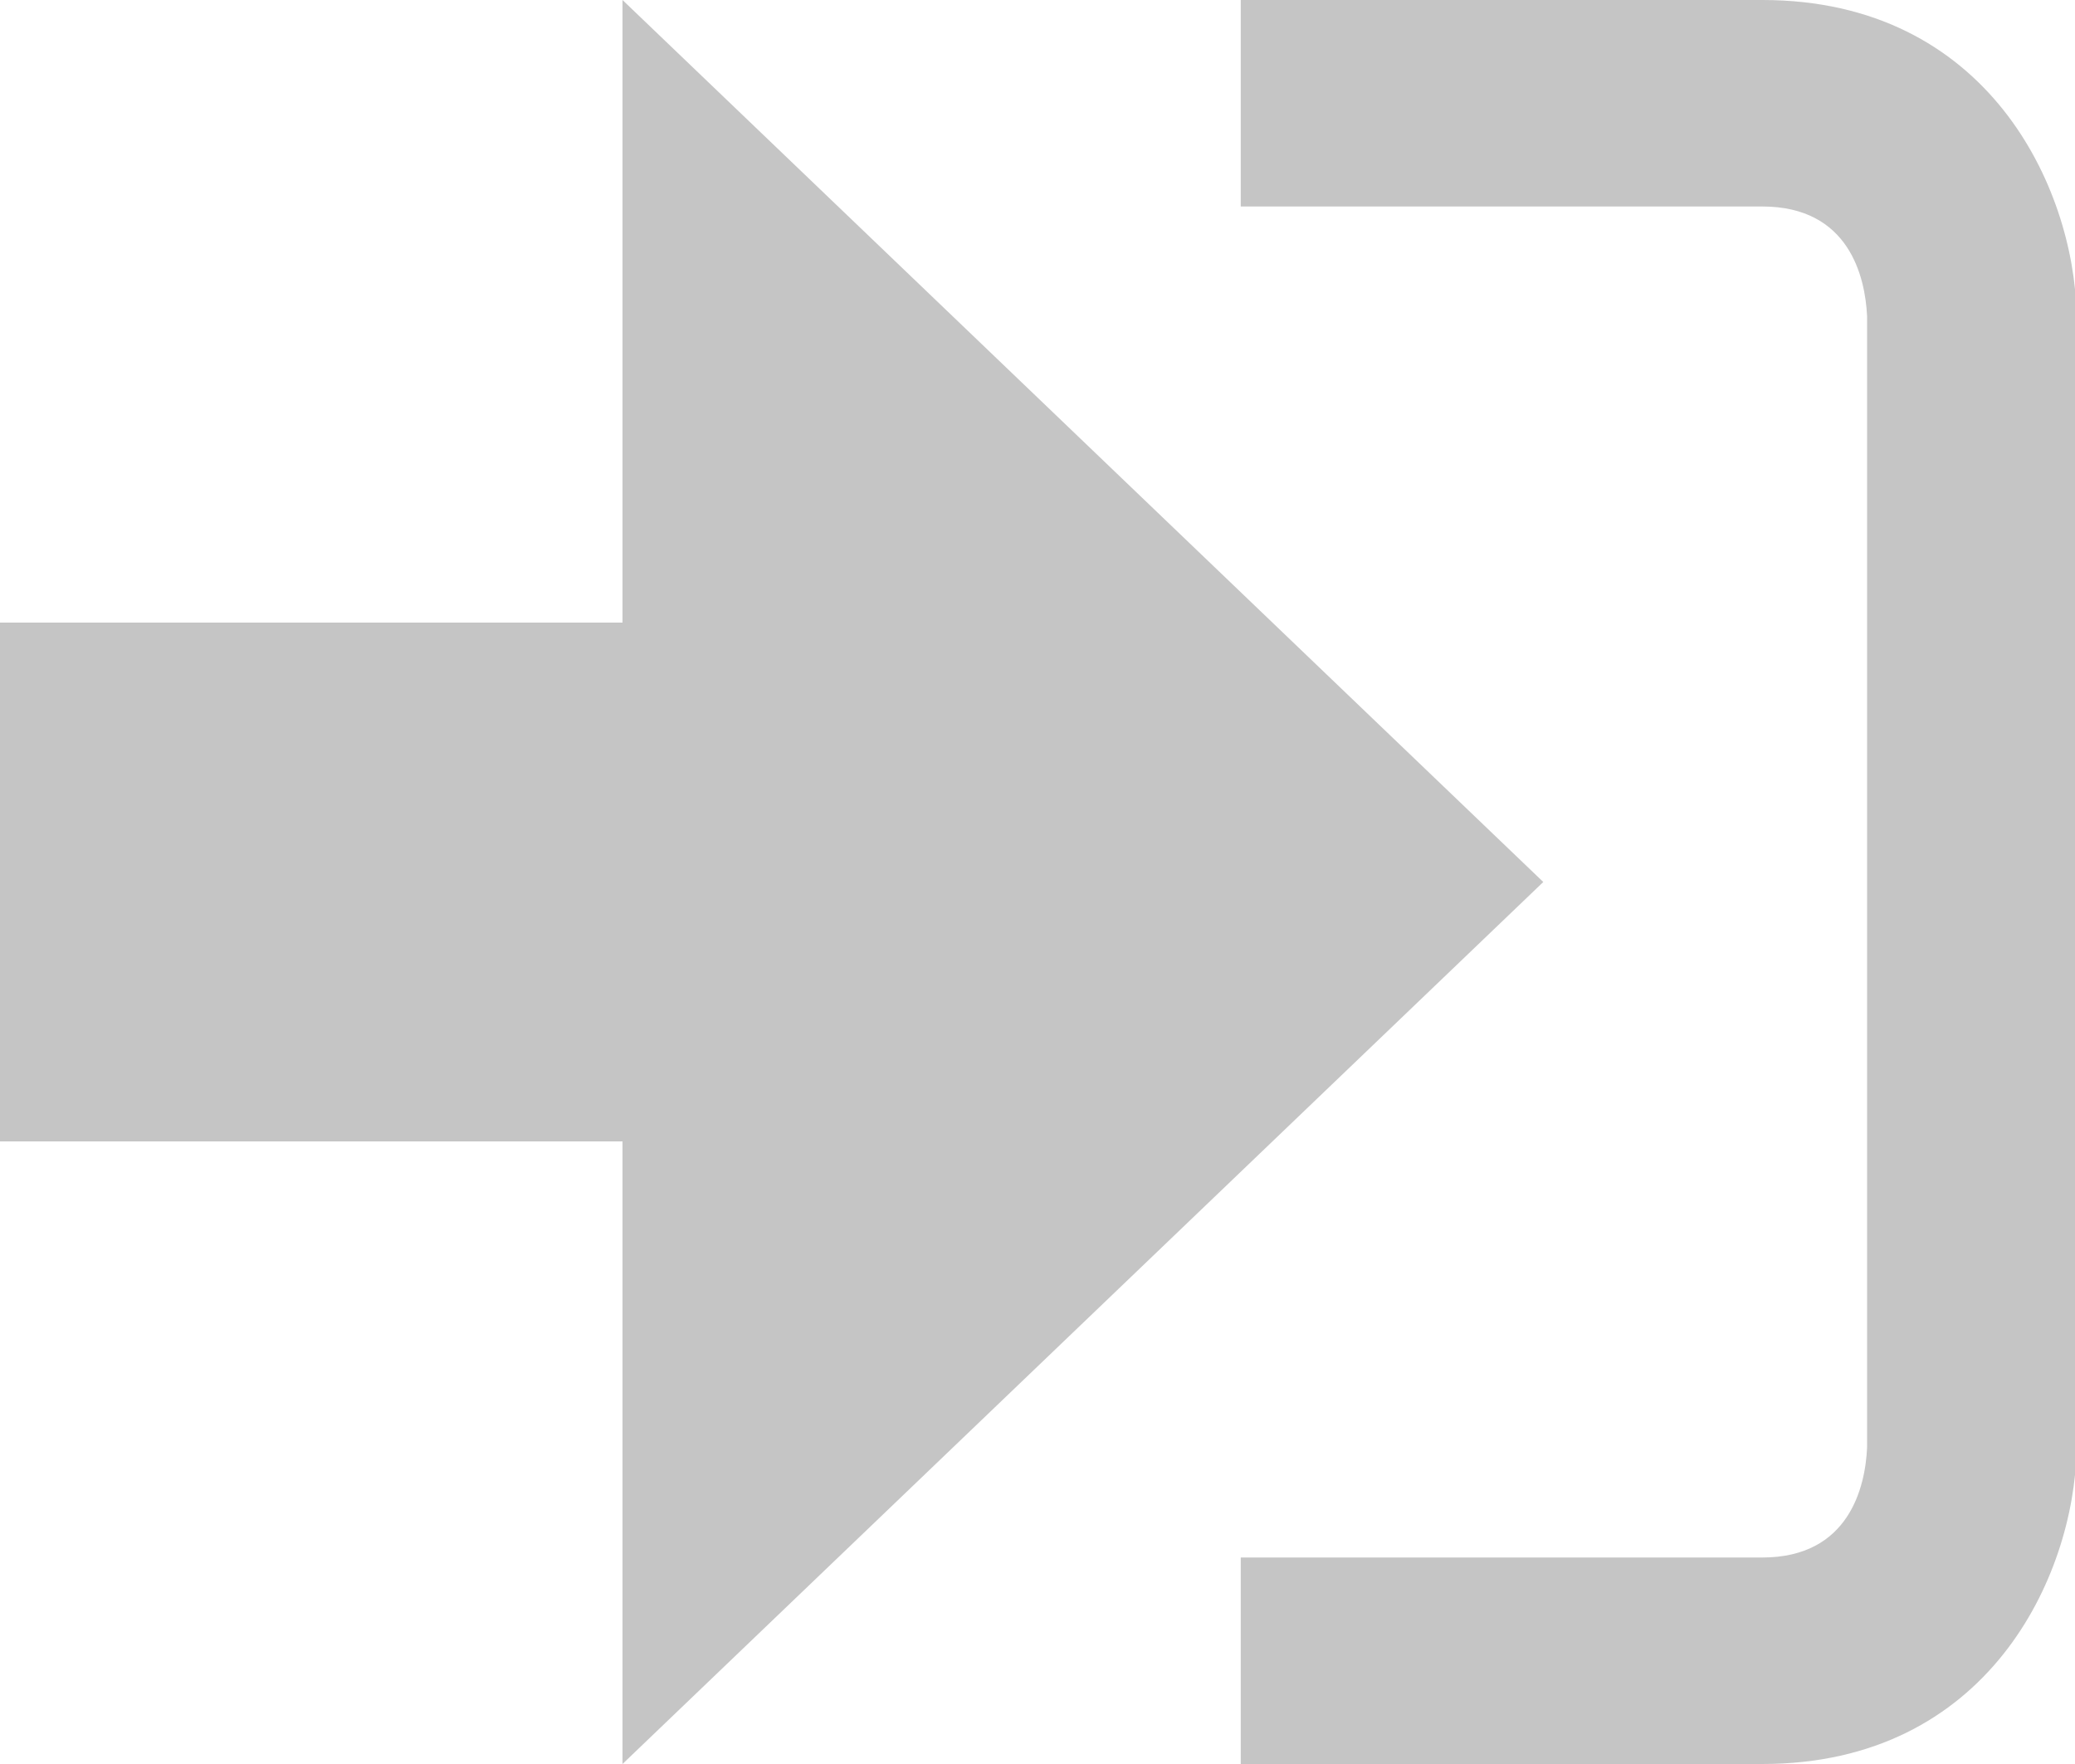
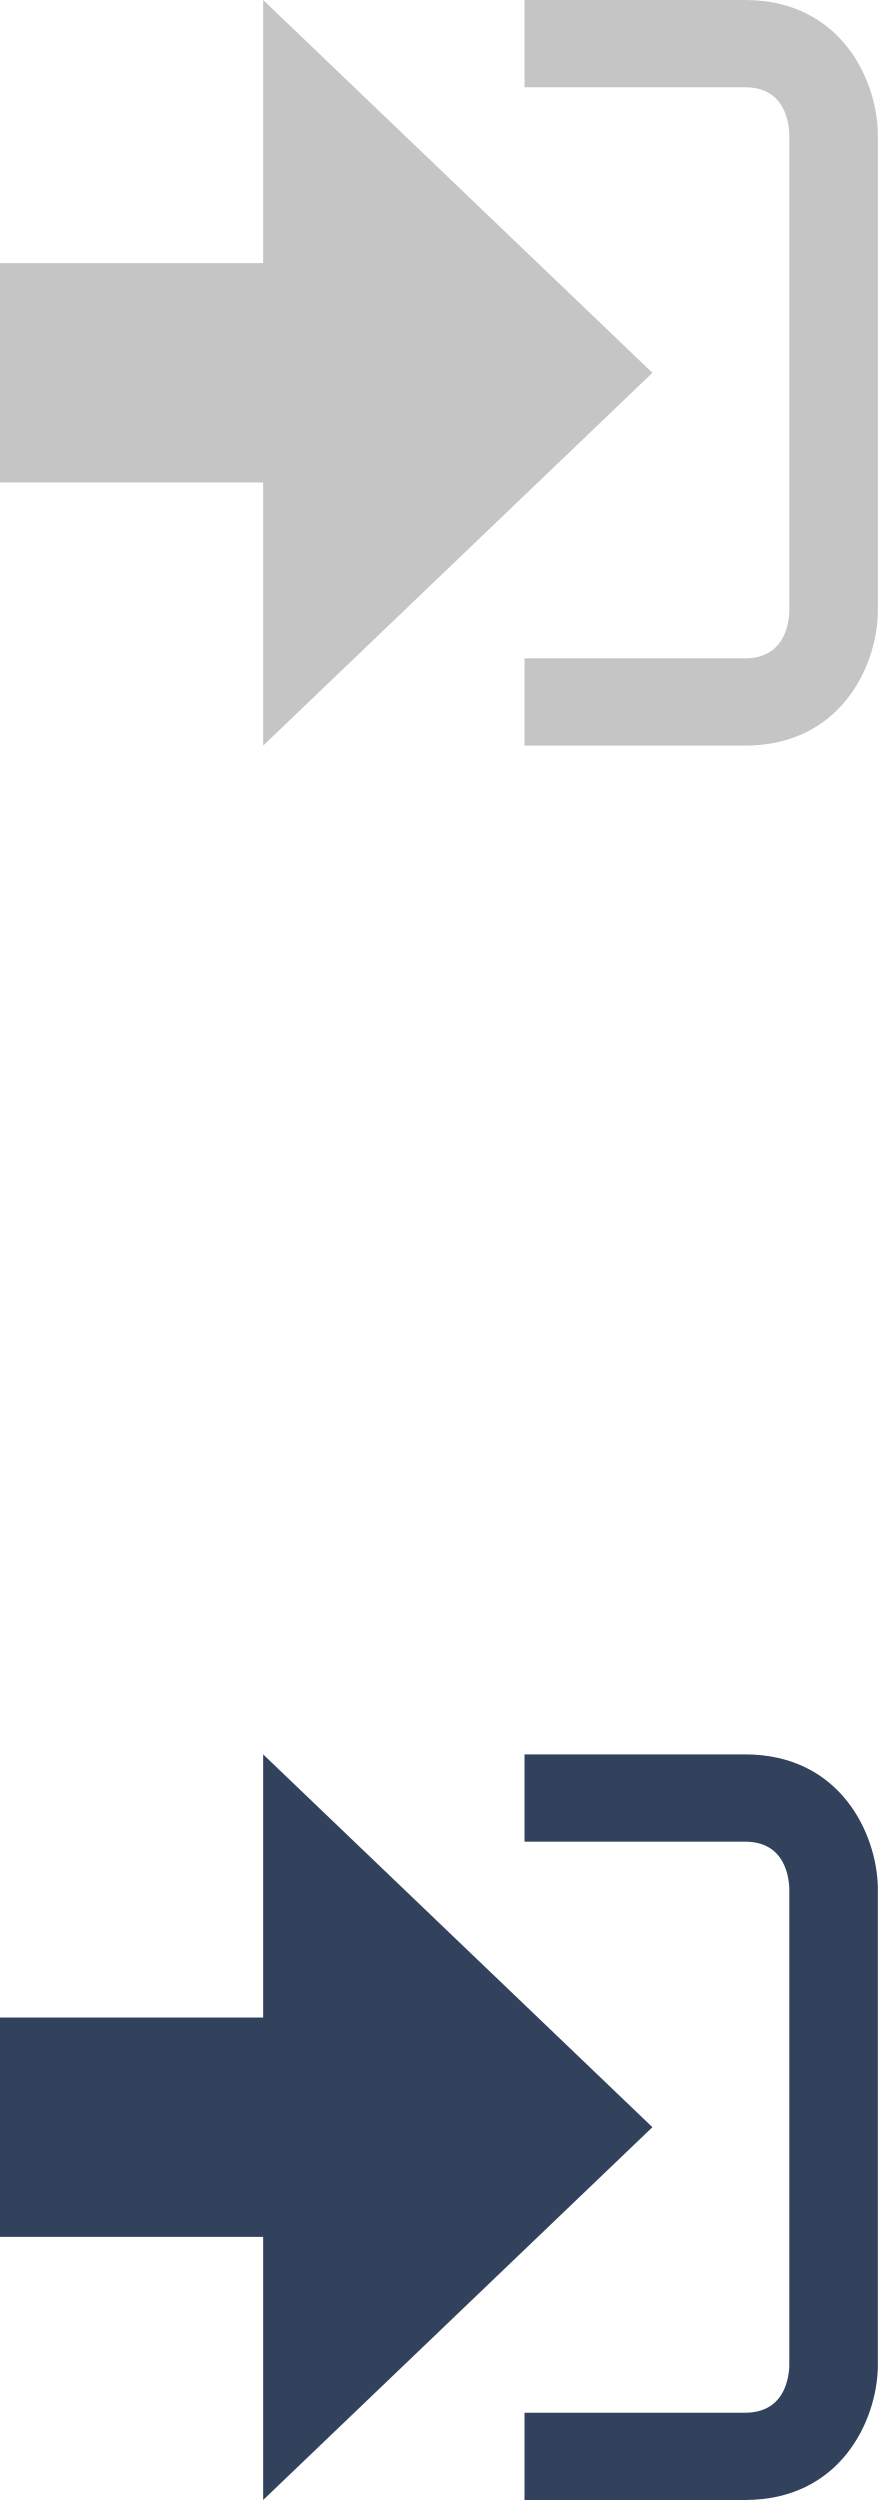
- <svg xmlns="http://www.w3.org/2000/svg" width="20" height="17" viewBox="0 0 20 17">
-   <g fill="#c5c5c5">
-     <path d="M14.875 8.5L6 0v6H0v5h6v6z" />
-     <path d="M16.986 15.01h-5.027V17h5.027c2.178 0 3.004-1.81 3.029-3.026V3.028C19.99 1.811 19.164 0 16.986 0h-5.027v1.99h5.027c.839 0 .992.681 1.01 1.057v10.904c-.017.376-.171 1.059-1.01 1.059z" />
-   </g>
+ <svg xmlns="http://www.w3.org/2000/svg" xmlns:xlink="http://www.w3.org/1999/xlink" version="1.1" width="20" height="57" viewBox="0 0 20 57">
+   <defs>
+     <symbol id="login-icon">
+       <g>
+         <path d="M14.875 8.5L6 0v6H0v5h6v6z" />
+         <path d="M16.986 15.01h-5.027V17h5.027c2.178 0 3.004-1.81 3.029-3.026V3.028C19.99 1.811 19.164 0 16.986 0h-5.027v1.99h5.027c.839 0 .992.681 1.01 1.057v10.904c-.017.376-.171 1.059-1.01 1.059z" />
+       </g>
+     </symbol>
+   </defs>
+   <use xlink:href="#login-icon" x="0" y="0" fill="#c5c5c5" />
+   <use xlink:href="#login-icon" x="0" y="40" fill="#32425c" />
</svg>
